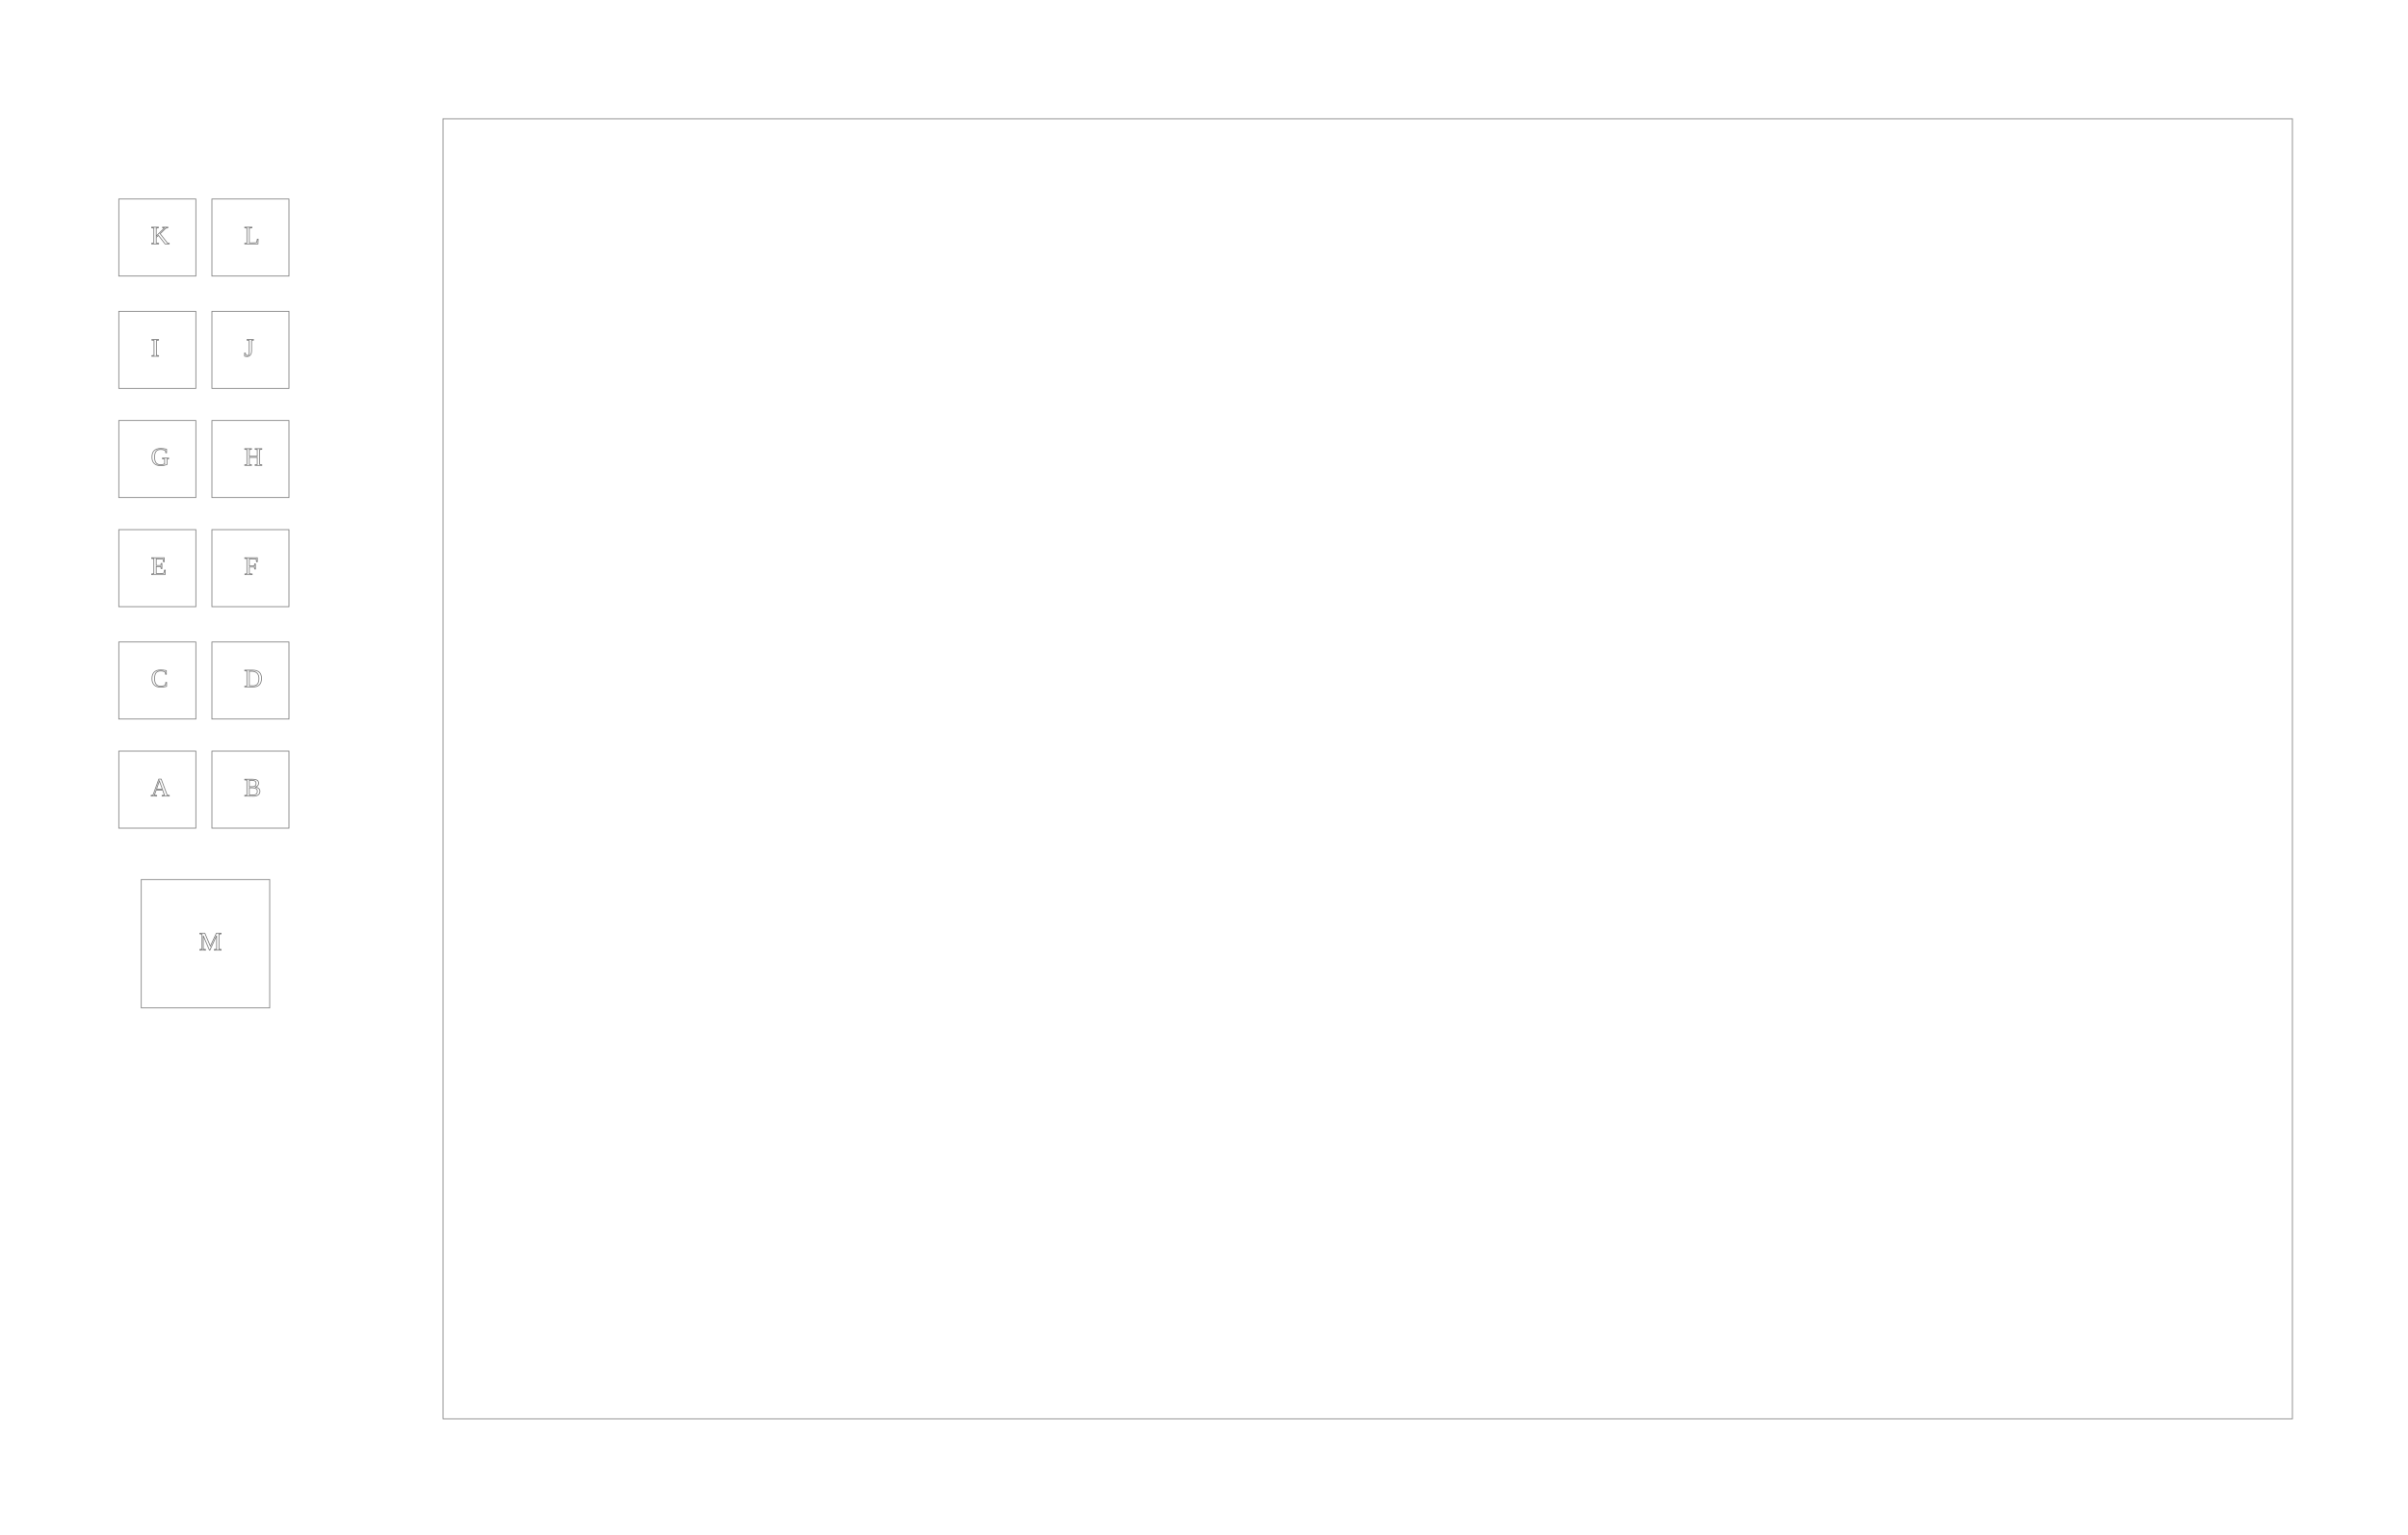
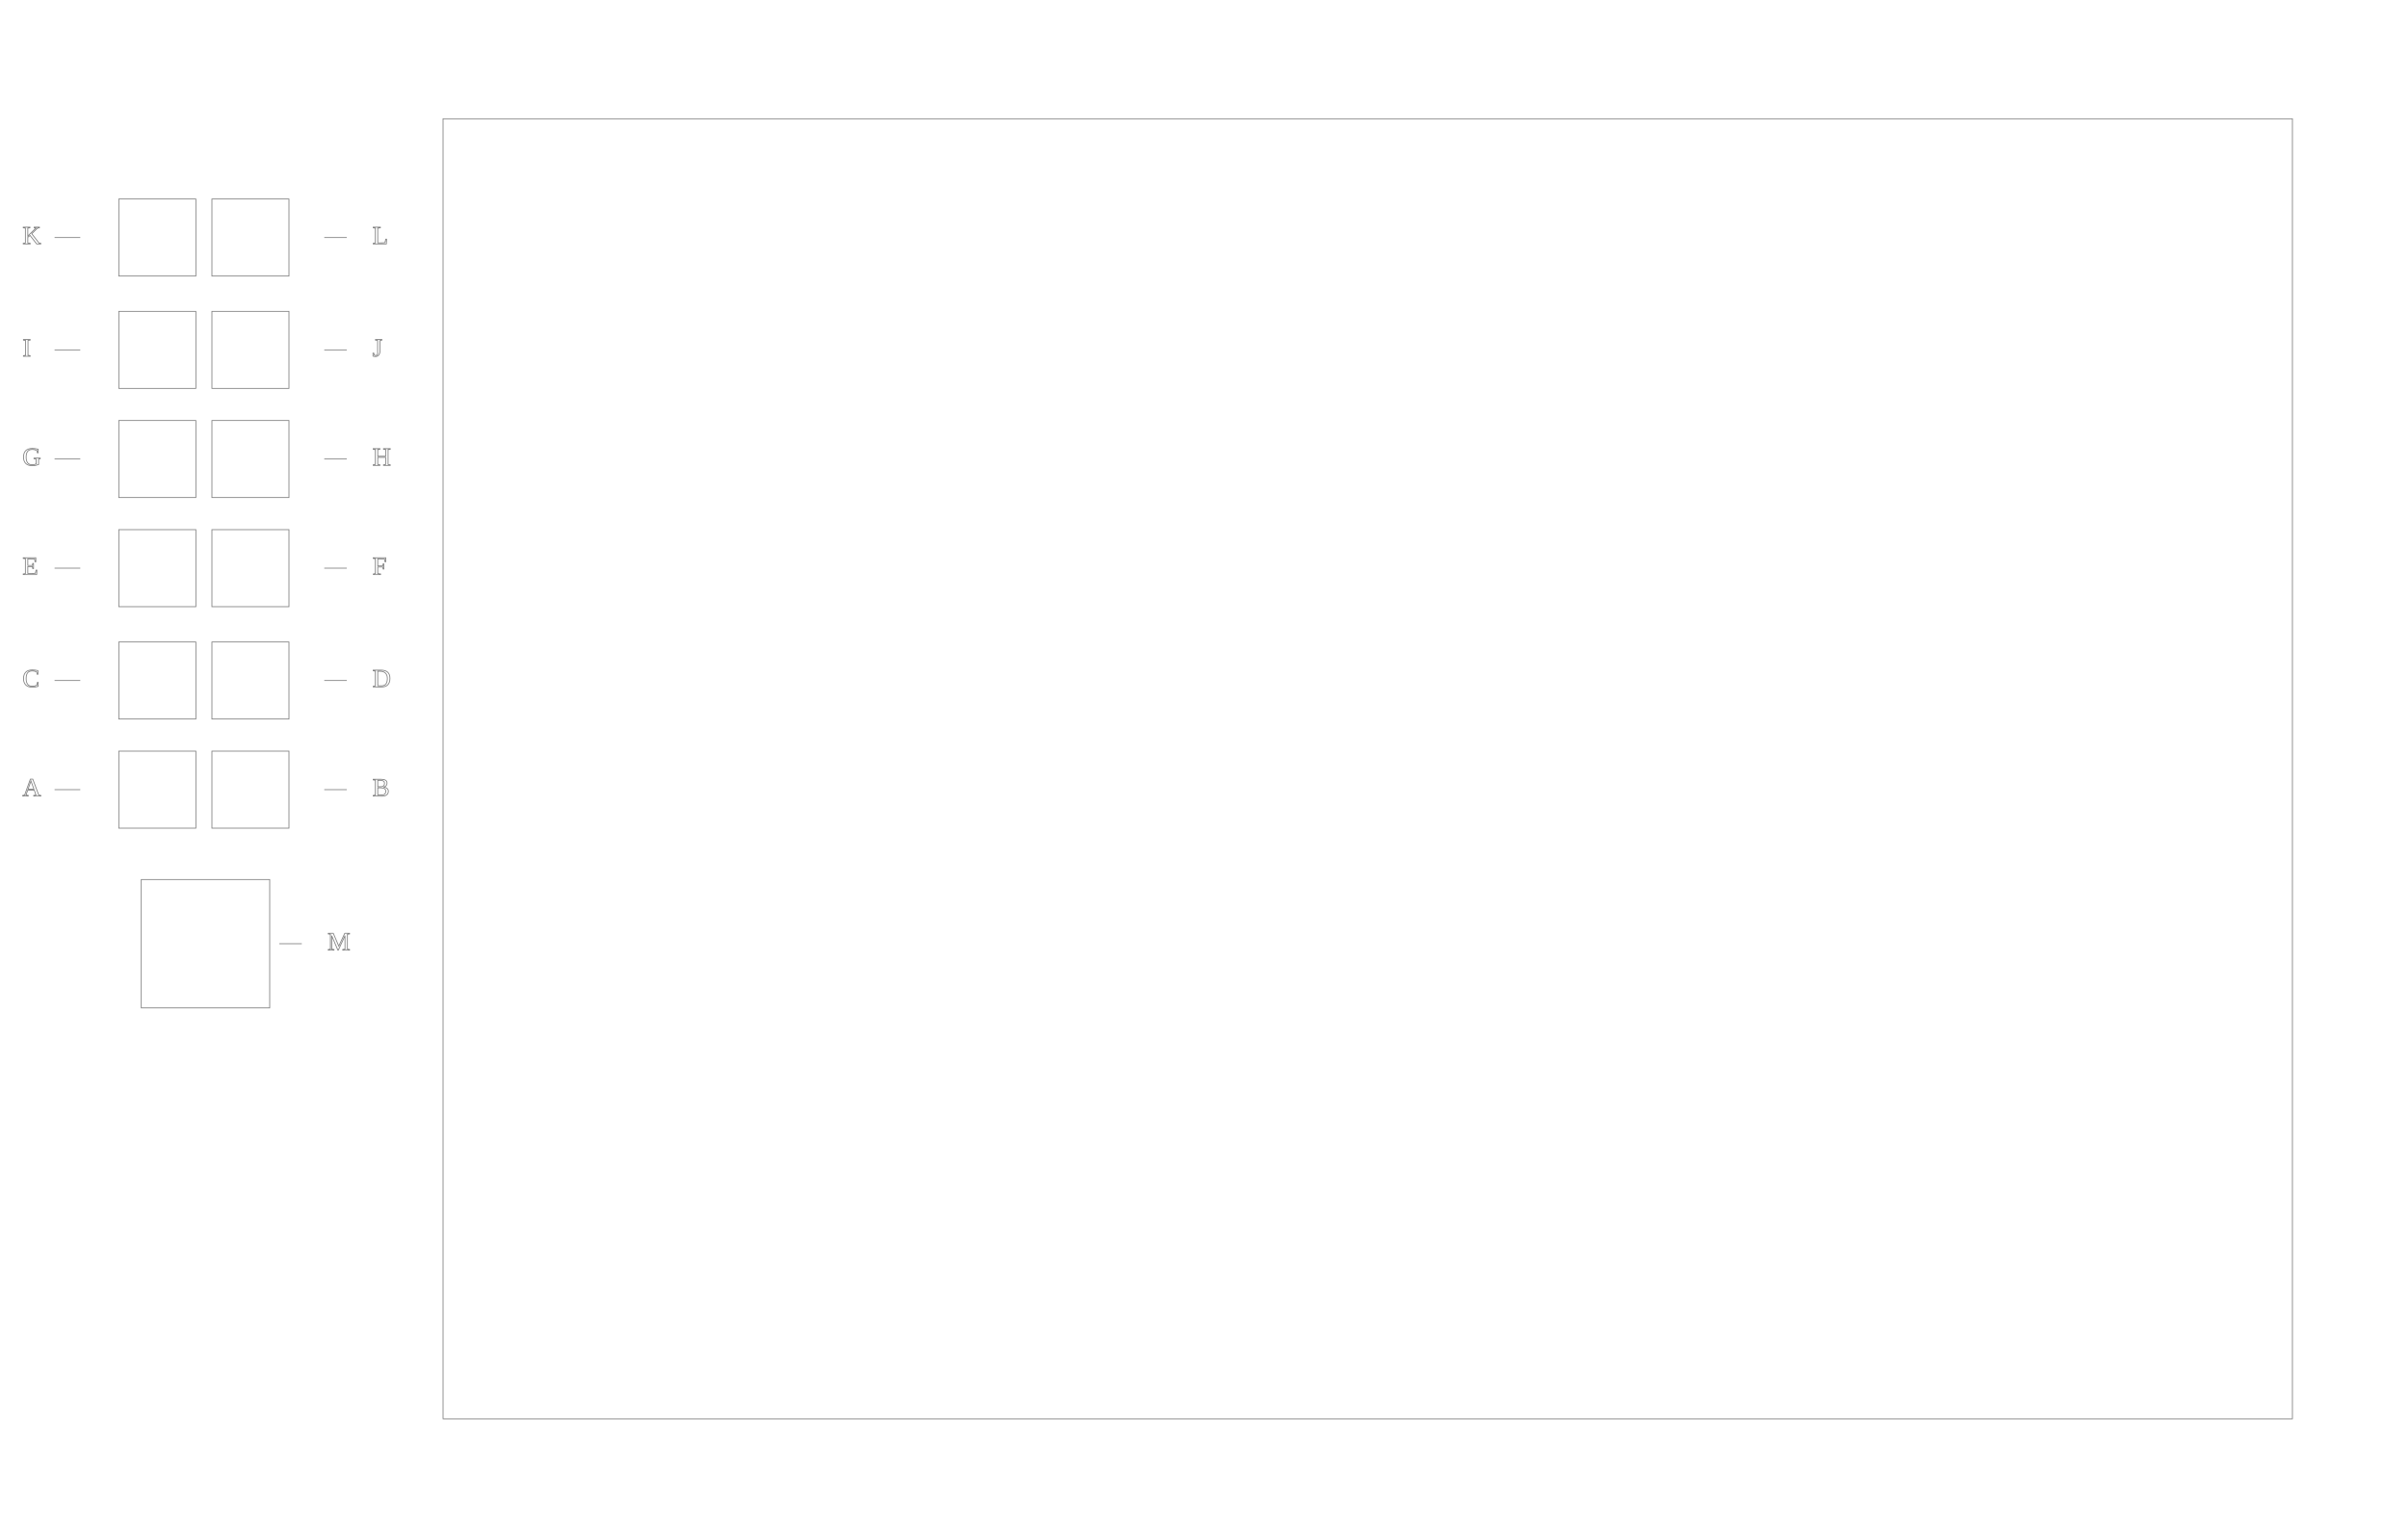
<svg xmlns="http://www.w3.org/2000/svg" version="1.1" style="color:#000000;stroke:#7f7f7f;fill:none;stroke-width:.25;font-size:8" id="gaomon-a5h" width="750" height="478">
  <rect x="138" y="37" width="576" height="405" />
  <g>
    <rect id="ButtonA" class="A Button" x="37" y="234" width="24" height="24" />
-     <text id="LabelA" class="A Label" x="47" y="248" style="text-anchor:start;">A</text>
+     <text id="LabelA" class="A Label" x="7.0" y="248" style="text-anchor:start;">A</text>
+     <path style="fill:none" d="M 25.0,246.0 H 17.0" id="LeaderA" class="Leader A" />
  </g>
  <g>
    <rect id="ButtonB" class="B Button" x="66" y="234" width="24" height="24" />
-     <text id="LabelB" class="B Label" x="76" y="248" style="text-anchor:start;">B</text>
+     <text id="LabelB" class="B Label" x="116.0" y="248" style="text-anchor:start;">B</text>
+     <path style="fill:none" d="M 101.0,246.0 H 108.0" id="LeaderB" class="Leader B" />
  </g>
  <g>
    <rect id="ButtonC" class="C Button" x="37" y="200" width="24" height="24" />
-     <text id="LabelC" class="C Label" x="47" y="214" style="text-anchor:start;">C</text>
+     <text id="LabelC" class="C Label" x="7.0" y="214" style="text-anchor:start;">C</text>
+     <path style="fill:none" d="M 25.0,212.0 H 17.0" id="LeaderC" class="Leader C" />
  </g>
  <g>
    <rect id="ButtonD" class="D Button" x="66" y="200" width="24" height="24" />
-     <text id="LabelD" class="D Label" x="76" y="214" style="text-anchor:start;">D</text>
+     <text id="LabelD" class="D Label" x="116.0" y="214" style="text-anchor:start;">D</text>
+     <path style="fill:none" d="M 101.0,212.0 H 108.0" id="LeaderD" class="Leader D" />
  </g>
  <g>
    <rect id="ButtonE" class="E Button" x="37" y="165" width="24" height="24" />
-     <text id="LabelE" class="E Label" x="47" y="179" style="text-anchor:start;">E</text>
+     <text id="LabelE" class="E Label" x="7.0" y="179" style="text-anchor:start;">E</text>
+     <path style="fill:none" d="M 25.0,177.0 H 17.0" id="LeaderE" class="Leader E" />
  </g>
  <g>
    <rect id="ButtonF" class="F Button" x="66" y="165" width="24" height="24" />
-     <text id="LabelF" class="F Label" x="76" y="179" style="text-anchor:start;">F</text>
+     <text id="LabelF" class="F Label" x="116.0" y="179" style="text-anchor:start;">F</text>
+     <path style="fill:none" d="M 101.0,177.0 H 108.0" id="LeaderF" class="Leader F" />
  </g>
  <g>
    <rect id="ButtonG" class="G Button" x="37" y="131" width="24" height="24" />
-     <text id="LabelG" class="G Label" x="47" y="145" style="text-anchor:start;">G</text>
+     <text id="LabelG" class="G Label" x="7.0" y="145" style="text-anchor:start;">G</text>
+     <path style="fill:none" d="M 25.0,143.0 H 17.0" id="LeaderG" class="Leader G" />
  </g>
  <g>
    <rect id="ButtonH" class="H Button" x="66" y="131" width="24" height="24" />
-     <text id="LabelH" class="H Label" x="76" y="145" style="text-anchor:start;">H</text>
+     <text id="LabelH" class="H Label" x="116.0" y="145" style="text-anchor:start;">H</text>
+     <path style="fill:none" d="M 101.0,143.0 H 108.0" id="LeaderH" class="Leader H" />
  </g>
  <g>
    <rect id="ButtonI" class="I Button" x="37" y="97" width="24" height="24" />
-     <text id="LabelI" class="I Label" x="47" y="111" style="text-anchor:start;">I</text>
+     <text id="LabelI" class="I Label" x="7.0" y="111" style="text-anchor:start;">I</text>
+     <path style="fill:none" d="M 25.0,109.0 H 17.0" id="LeaderI" class="Leader I" />
  </g>
  <g>
    <rect id="ButtonJ" class="J Button" x="66" y="97" width="24" height="24" />
-     <text id="LabelJ" class="J Label" x="76" y="111" style="text-anchor:start;">J</text>
+     <text id="LabelJ" class="J Label" x="116.0" y="111" style="text-anchor:start;">J</text>
+     <path style="fill:none" d="M 101.0,109.0 H 108.0" id="LeaderJ" class="Leader J" />
  </g>
  <g>
    <rect id="ButtonK" class="K Button" x="37" y="62" width="24" height="24" />
-     <text id="LabelK" class="K Label" x="47" y="76" style="text-anchor:start;">K</text>
+     <text id="LabelK" class="K Label" x="7.0" y="76" style="text-anchor:start;">K</text>
+     <path style="fill:none" d="M 25.0,74.0 H 17.0" id="LeaderK" class="Leader K" />
  </g>
  <g>
    <rect id="ButtonL" class="L Button" x="66" y="62" width="24" height="24" />
-     <text id="LabelL" class="L Label" x="76" y="76" style="text-anchor:start;">L</text>
+     <text id="LabelL" class="L Label" x="116.0" y="76" style="text-anchor:start;">L</text>
+     <path style="fill:none" d="M 101.0,74.0 H 108.0" id="LeaderL" class="Leader L" />
  </g>
  <g>
    <rect id="ButtonM" class="M Button" x="44" y="274" width="40" height="40" />
-     <text id="LabelM" class="M Label" x="62" y="296" style="text-anchor:start;">M</text>
+     <text id="LabelM" class="M Label" x="102.0" y="296" style="text-anchor:start;">M</text>
+     <path style="fill:none" d="M 87.0,294.0 H 94.0" id="LeaderM" class="Leader M" />
  </g>
</svg>
